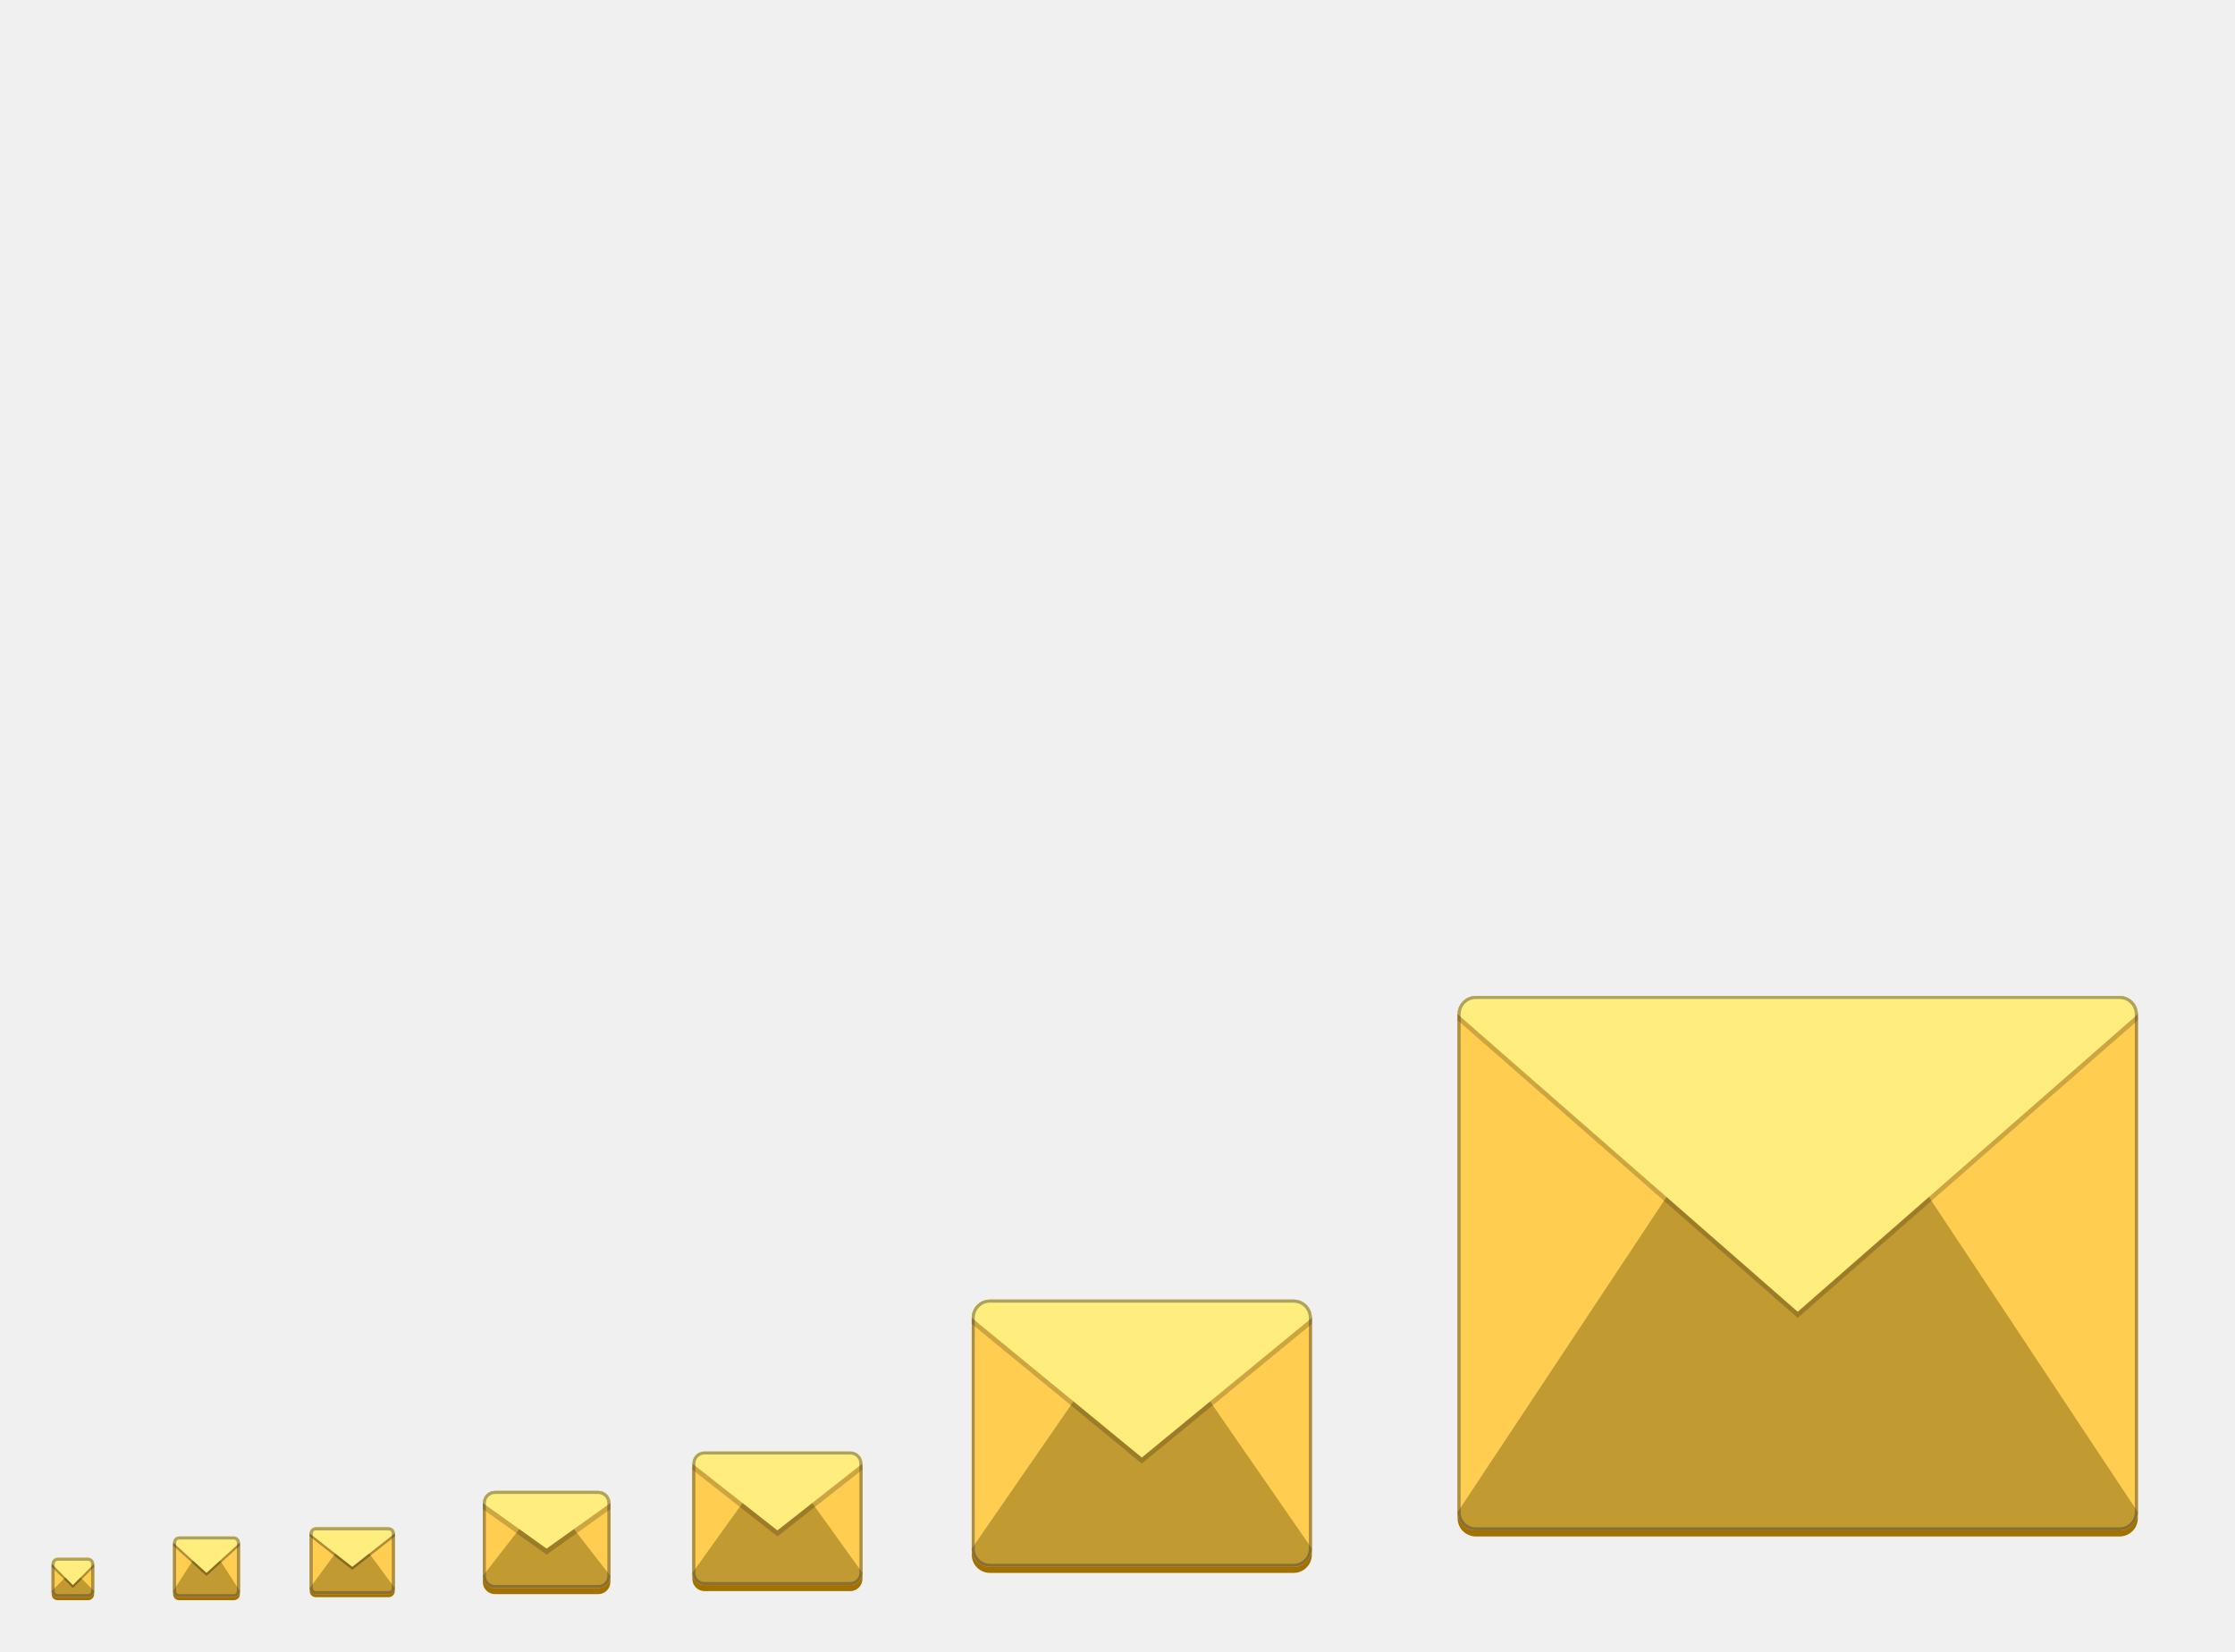
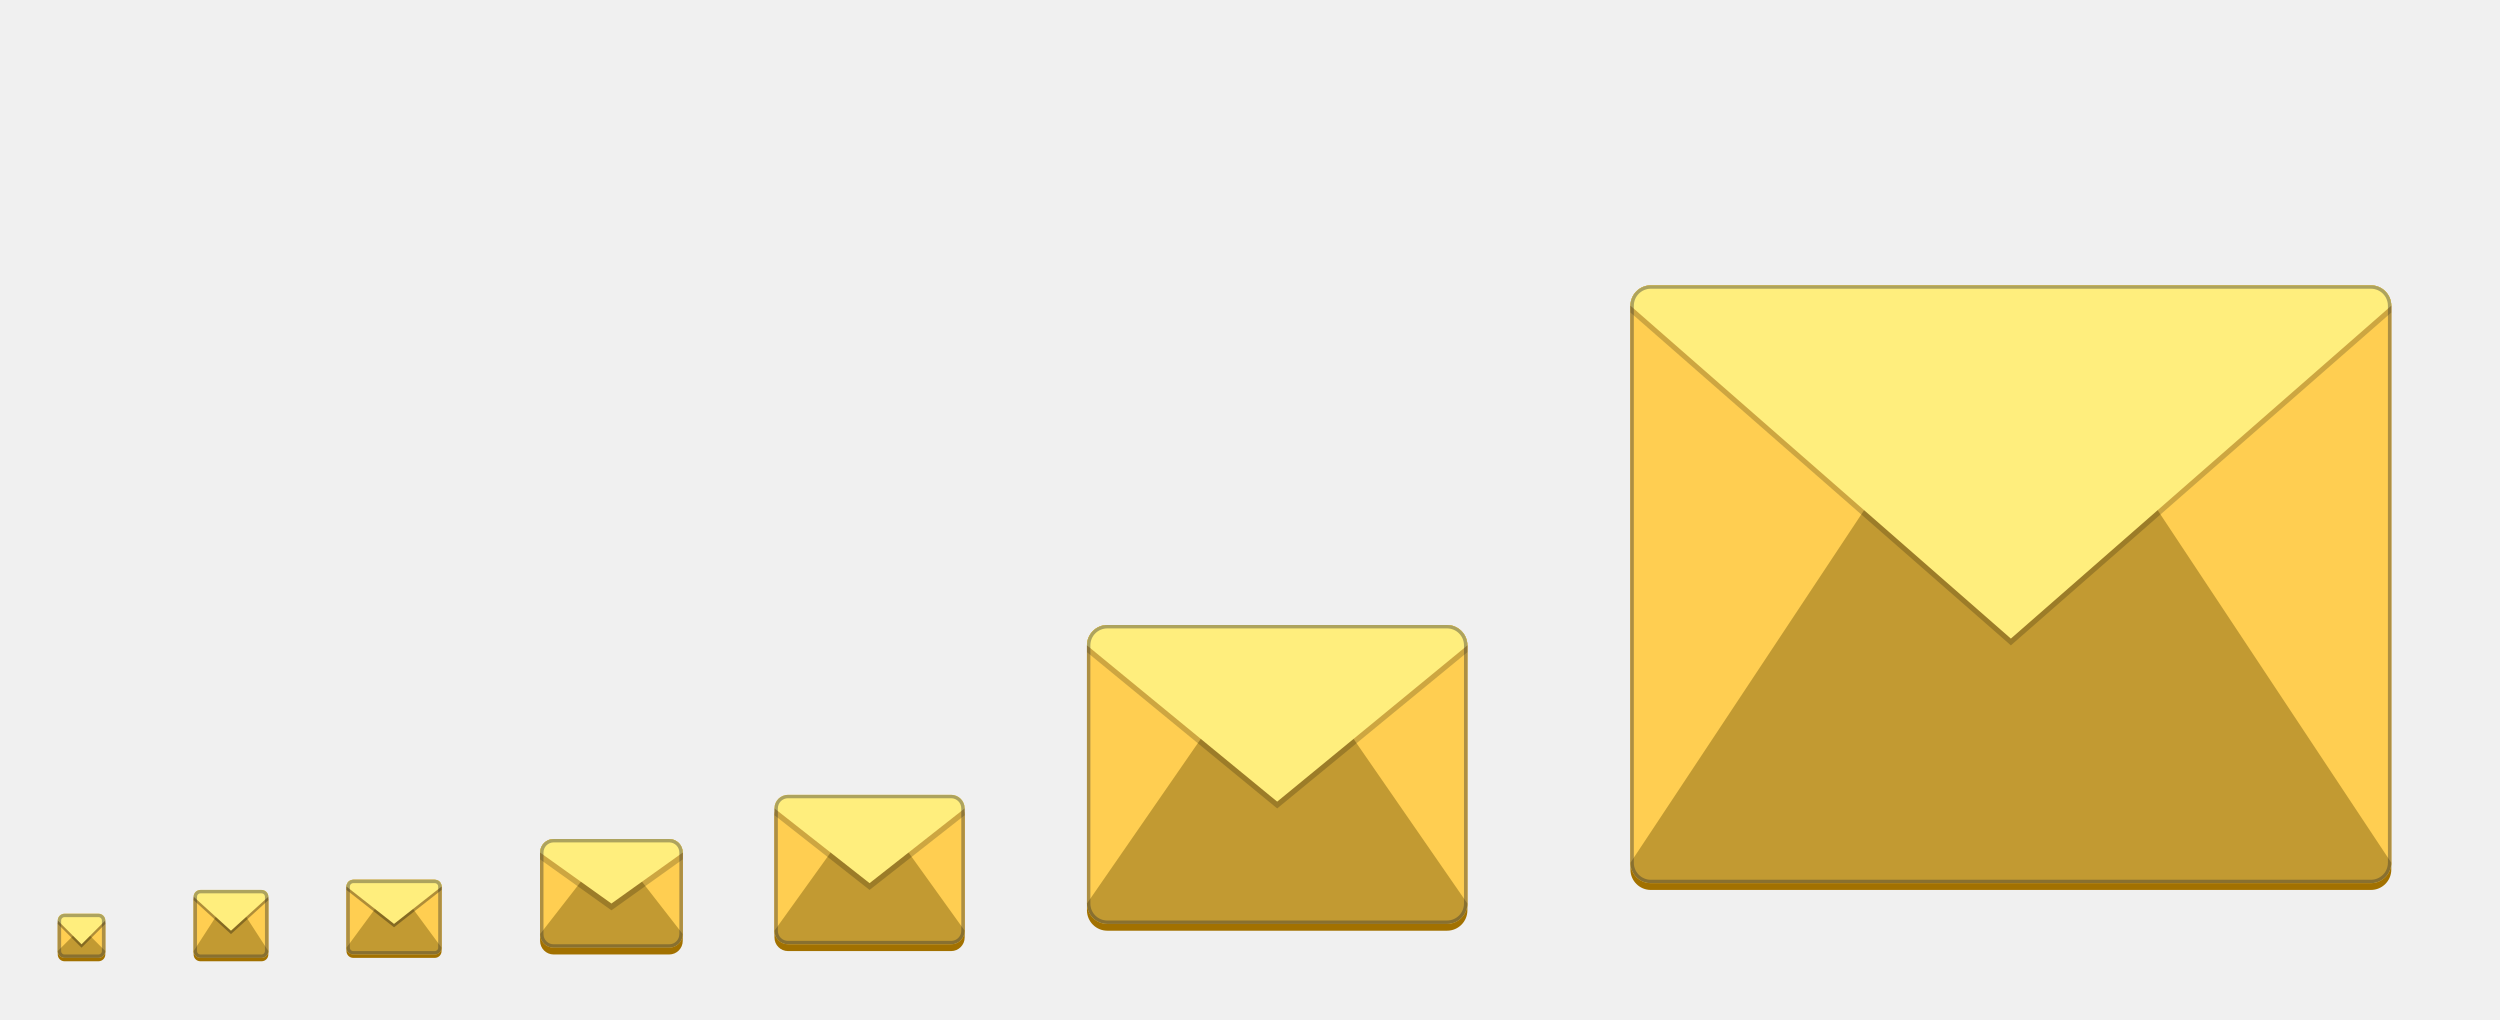
- <svg xmlns="http://www.w3.org/2000/svg" xmlns:xlink="http://www.w3.org/1999/xlink" width="736" height="544" id="svg11300" version="1.0" style="display:inline;enable-background:new">
+ <svg xmlns="http://www.w3.org/2000/svg" xmlns:xlink="http://www.w3.org/1999/xlink" width="736" height="300" id="svg11300" version="1.0" style="display:inline;enable-background:new">
  <defs id="defs3">
    <linearGradient id="linearGradient2797">
      <stop style="stop-color:#888888;stop-opacity:0.196" offset="0" id="stop2789" />
      <stop id="stop2791" offset="0.065" style="stop-color:#7f7f7f;stop-opacity:0.314" />
      <stop style="stop-color:#7f7f7f;stop-opacity:0.196" offset="0.927" id="stop2793" />
      <stop style="stop-color:#000000;stop-opacity:0.275" offset="1" id="stop2795" />
    </linearGradient>
    <linearGradient id="linearGradient2772">
      <stop style="stop-color:#888888;stop-opacity:0.196" offset="0" id="stop2764" />
      <stop id="stop2766" offset="0.038" style="stop-color:#7f7f7f;stop-opacity:0.314" />
      <stop style="stop-color:#7f7f7f;stop-opacity:0.196" offset="0.943" id="stop2768" />
      <stop style="stop-color:#000000;stop-opacity:0.275" offset="1" id="stop2770" />
    </linearGradient>
    <linearGradient id="linearGradient2689">
      <stop style="stop-color:#888888;stop-opacity:0.196" offset="0" id="stop2681" />
      <stop id="stop2683" offset="0.04" style="stop-color:#7f7f7f;stop-opacity:0.314" />
      <stop style="stop-color:#7f7f7f;stop-opacity:0.196" offset="0.92" id="stop2685" />
      <stop style="stop-color:#000000;stop-opacity:0.275" offset="1" id="stop2687" />
    </linearGradient>
    <linearGradient id="linearGradient2649">
      <stop id="stop2641" offset="0" style="stop-color:#888888;stop-opacity:0.196" />
      <stop style="stop-color:#7f7f7f;stop-opacity:0.314" offset="0.053" id="stop2643" />
      <stop id="stop2645" offset="0.895" style="stop-color:#7f7f7f;stop-opacity:0.196" />
      <stop id="stop2647" offset="1" style="stop-color:#000000;stop-opacity:0.275" />
    </linearGradient>
    <linearGradient id="linearGradient2591">
      <stop id="stop2583" offset="0" style="stop-color:#000000;stop-opacity:0.982" />
      <stop style="stop-color:#7f7f7f;stop-opacity:0.196" offset="0.094" id="stop2585" />
      <stop id="stop2587" offset="0.919" style="stop-color:#7f7f7f;stop-opacity:0.196" />
      <stop id="stop2589" offset="1" style="stop-color:#000000;stop-opacity:0.396" />
    </linearGradient>
    <linearGradient id="linearGradient2312">
      <stop style="stop-color:#ffffff;stop-opacity:0.118" offset="0" id="stop2304" />
      <stop id="stop2306" offset="0.094" style="stop-color:#7f7f7f;stop-opacity:0.196" />
      <stop style="stop-color:#7f7f7f;stop-opacity:0.196" offset="0.919" id="stop2308" />
      <stop style="stop-color:#000000;stop-opacity:0.396" offset="1" id="stop2310" />
    </linearGradient>
    <linearGradient id="linearGradient2157">
      <stop id="stop2153" offset="0" style="stop-color:#ffffff;stop-opacity:0.118" />
      <stop id="stop2155" offset="1" style="stop-color:#000000;stop-opacity:0.392" />
    </linearGradient>
    <linearGradient gradientTransform="translate(41,-7)" xlink:href="#linearGradient2157" id="linearGradient2071-2" x1="27" y1="270" x2="27" y2="288" gradientUnits="userSpaceOnUse" />
    <linearGradient gradientTransform="translate(461.5,-226.5)" xlink:href="#linearGradient2312" id="linearGradient2071-2-2-6-0-9-3" x1="130.5" y1="272.5" x2="130.5" y2="492.5" gradientUnits="userSpaceOnUse" />
    <linearGradient xlink:href="#linearGradient2591" id="linearGradient2571" x1="22" y1="271" x2="22" y2="281" gradientUnits="userSpaceOnUse" />
    <linearGradient gradientTransform="translate(44,-6)" xlink:href="#linearGradient2649" id="linearGradient2601-3" x1="20" y1="269" x2="20" y2="288" gradientUnits="userSpaceOnUse" />
    <linearGradient gradientTransform="translate(71,-29)" xlink:href="#linearGradient2689" id="linearGradient2601-3-4" x1="38" y1="285" x2="38" y2="310" gradientUnits="userSpaceOnUse" />
    <linearGradient gradientTransform="translate(178,-68)" xlink:href="#linearGradient2772" id="linearGradient2601-3-4-2-6" x1="66" y1="294" x2="66" y2="347" gradientUnits="userSpaceOnUse" />
    <linearGradient gradientTransform="translate(287,-75)" xlink:href="#linearGradient2797" id="linearGradient2601-3-4-2-7" x1="57" y1="241" x2="57" y2="350" gradientUnits="userSpaceOnUse" />
  </defs>
-   <g style="display:inline" id="layer1" transform="translate(0,244)">
+   <g style="display:inline" id="layer1">
    <g style="display:none" id="layer7">
      <text y="337.745" xml:space="preserve" x="15.007" style="font-style:normal;font-variant:normal;font-weight:normal;font-stretch:normal;line-height:0%;font-family:'DejaVu Sans';-inkscape-font-specification:'DejaVu Sans';display:inline;fill:#000000;fill-opacity:1;stroke:none;enable-background:new" id="context">
        <tspan style="font-style:normal;font-variant:normal;font-weight:normal;font-stretch:normal;font-size:18px;line-height:1.25;font-family:'Fira Sans';-inkscape-font-specification:'Fira Sans'" y="337.745" x="15.007" id="tspan3933">actions</tspan>
      </text>
      <text y="337.745" xml:space="preserve" x="142.488" style="font-style:normal;font-variant:normal;font-weight:bold;font-stretch:normal;line-height:0%;font-family:'DejaVu Sans';-inkscape-font-specification:'DejaVu Sans Bold';text-align:start;writing-mode:lr-tb;text-anchor:start;display:inline;fill:#000000;fill-opacity:1;stroke:none;enable-background:new" id="icon-name">
        <tspan style="font-style:normal;font-variant:normal;font-weight:bold;font-stretch:normal;font-size:18px;line-height:1.25;font-family:'Roboto Slab';-inkscape-font-specification:'Roboto Slab Bold'" y="337.745" x="142.488" id="tspan3937">mail-mark-unread</tspan>
      </text>
      <rect style="display:inline;overflow:visible;visibility:visible;fill:#d3d7cf;fill-opacity:1;fill-rule:nonzero;stroke:none;stroke-width:2;marker:none;enable-background:accumulate" id="rect16x16" width="16" height="16" x="-32" y="268" transform="scale(-1,1)" />
      <rect style="display:inline;overflow:visible;visibility:visible;fill:#d3d7cf;fill-opacity:1;fill-rule:nonzero;stroke:none;stroke-width:2;marker:none;enable-background:accumulate" id="rect24x24" width="24" height="24" x="-80" y="260" transform="scale(-1,1)" />
      <rect style="display:inline;overflow:visible;visibility:visible;fill:#d3d7cf;fill-opacity:1;fill-rule:nonzero;stroke:none;stroke-width:2;marker:none;enable-background:accumulate" id="rect32x32" width="32" height="32" x="-132" y="252" transform="scale(-1,1)" />
      <rect y="236" x="-204" height="48" width="48" id="rect48x48" style="display:inline;overflow:visible;visibility:visible;fill:#d3d7cf;fill-opacity:1;fill-rule:nonzero;stroke:none;stroke-width:2;marker:none;enable-background:accumulate" transform="scale(-1,1)" />
      <rect style="display:inline;overflow:visible;visibility:visible;fill:#d3d7cf;fill-opacity:1;fill-rule:nonzero;stroke:none;stroke-width:0.25;marker:none;enable-background:accumulate" id="rect3951" width="64" height="64" x="-288" y="220" transform="scale(-1,1)" />
      <rect y="28" x="-720" height="256" width="256" id="rect48x48-3" style="display:inline;overflow:visible;visibility:visible;fill:#d3d7cf;fill-opacity:1;fill-rule:nonzero;stroke:none;stroke-width:10.667;marker:none;enable-background:accumulate" transform="scale(-1,1)" />
      <rect y="156" x="-440" height="128" width="128" id="rect48x48-6" style="display:inline;overflow:visible;visibility:visible;fill:#d3d7cf;fill-opacity:1;fill-rule:nonzero;stroke:none;stroke-width:5.333;marker:none;enable-background:accumulate" transform="scale(-1,1)" />
      <text xml:space="preserve" style="font-style:normal;font-weight:normal;font-size:10.667px;line-height:1.25;font-family:sans-serif;letter-spacing:0px;word-spacing:0px;fill:#000000;fill-opacity:1;stroke:none" x="463.605" y="294.069" id="text858">
        <tspan id="tspan856" x="463.605" y="294.069" style="font-style:normal;font-variant:normal;font-weight:normal;font-stretch:normal;font-family:'Roboto Slab';-inkscape-font-specification:'Roboto Slab'">256</tspan>
      </text>
      <text xml:space="preserve" style="font-style:normal;font-weight:normal;font-size:10.667px;line-height:1.25;font-family:sans-serif;letter-spacing:0px;word-spacing:0px;display:inline;fill:#000000;fill-opacity:1;stroke:none;enable-background:new" x="311.605" y="294.069" id="text858-7">
        <tspan x="311.605" y="294.069" style="font-style:normal;font-variant:normal;font-weight:normal;font-stretch:normal;font-family:'Roboto Slab';-inkscape-font-specification:'Roboto Slab'" id="tspan918">128</tspan>
      </text>
      <text xml:space="preserve" style="font-style:normal;font-weight:normal;font-size:10.667px;line-height:1.25;font-family:sans-serif;letter-spacing:0px;word-spacing:0px;display:inline;fill:#000000;fill-opacity:1;stroke:none;enable-background:new" x="223.605" y="294.069" id="text858-79">
        <tspan id="tspan856-7" x="223.605" y="294.069" style="font-style:normal;font-variant:normal;font-weight:normal;font-stretch:normal;font-family:'Roboto Slab';-inkscape-font-specification:'Roboto Slab'">64</tspan>
      </text>
      <text xml:space="preserve" style="font-style:normal;font-weight:normal;font-size:10.667px;line-height:1.25;font-family:sans-serif;letter-spacing:0px;word-spacing:0px;display:inline;fill:#000000;fill-opacity:1;stroke:none;enable-background:new" x="155.605" y="294.069" id="text858-1">
        <tspan id="tspan856-6" x="155.605" y="294.069" style="font-style:normal;font-variant:normal;font-weight:normal;font-stretch:normal;font-family:'Roboto Slab';-inkscape-font-specification:'Roboto Slab'">48</tspan>
      </text>
      <text xml:space="preserve" style="font-style:normal;font-weight:normal;font-size:10.667px;line-height:1.25;font-family:sans-serif;letter-spacing:0px;word-spacing:0px;display:inline;fill:#000000;fill-opacity:1;stroke:none;enable-background:new" x="99.605" y="294.069" id="text858-3">
        <tspan id="tspan856-0" x="99.605" y="294.069" style="font-style:normal;font-variant:normal;font-weight:normal;font-stretch:normal;font-family:'Roboto Slab';-inkscape-font-specification:'Roboto Slab'">32</tspan>
      </text>
      <text xml:space="preserve" style="font-style:normal;font-weight:normal;font-size:10.667px;line-height:1.25;font-family:sans-serif;letter-spacing:0px;word-spacing:0px;display:inline;fill:#000000;fill-opacity:1;stroke:none;enable-background:new" x="55.605" y="294.069" id="text858-2">
        <tspan id="tspan856-1" x="55.605" y="294.069" style="font-style:normal;font-variant:normal;font-weight:normal;font-stretch:normal;font-family:'Roboto Slab';-inkscape-font-specification:'Roboto Slab'">24</tspan>
      </text>
      <text xml:space="preserve" style="font-style:normal;font-weight:normal;font-size:10.667px;line-height:1.25;font-family:sans-serif;letter-spacing:0px;word-spacing:0px;display:inline;fill:#000000;fill-opacity:1;stroke:none;enable-background:new" x="15.605" y="294.069" id="text858-5">
        <tspan id="tspan856-65" x="15.605" y="294.069" style="font-style:normal;font-variant:normal;font-weight:normal;font-stretch:normal;font-family:'Roboto Slab';-inkscape-font-specification:'Roboto Slab'">16</tspan>
      </text>
    </g>
    <g id="layer2" style="display:none">
      <rect style="display:inline;opacity:1;vector-effect:none;fill:#000000;fill-opacity:0.196;stroke:none;stroke-width:2;stroke-linecap:round;stroke-linejoin:round;stroke-miterlimit:4;stroke-dasharray:none;stroke-dashoffset:0;stroke-opacity:0.275;enable-background:new" id="rect2880" width="22" height="22" x="57" y="261" />
      <rect style="display:inline;opacity:1;vector-effect:none;fill:#000000;fill-opacity:0.196;stroke:none;stroke-width:2;stroke-linecap:round;stroke-linejoin:round;stroke-miterlimit:4;stroke-dasharray:none;stroke-dashoffset:0;stroke-opacity:0.275;enable-background:new" id="rect2882" width="14" height="14" x="17" y="269" />
      <g id="g916" transform="matrix(2,0,0,2,-547.8561,-160.4502)">
        <circle style="display:inline;opacity:0.1;vector-effect:none;fill:none;fill-opacity:1;stroke:#000000;stroke-width:0.99;stroke-linecap:butt;stroke-linejoin:miter;stroke-miterlimit:4;stroke-dasharray:0.99, 0.99;stroke-dashoffset:0;stroke-opacity:1;marker:none;marker-start:none;marker-mid:none;marker-end:none;paint-order:normal;enable-background:new" id="circle2892" r="59.504" cy="158.225" cx="569.928" />
        <rect style="display:inline;opacity:0.1;vector-effect:none;fill:none;fill-opacity:1;stroke:#000000;stroke-width:0.99;stroke-linecap:butt;stroke-linejoin:miter;stroke-miterlimit:4;stroke-dasharray:0.99, 0.99;stroke-dashoffset:0;stroke-opacity:1;marker:none;marker-start:none;marker-mid:none;marker-end:none;paint-order:normal;enable-background:new" id="rect2894" width="87.01" height="111.01" x="526.423" y="102.72" rx="8.701" ry="7.929" />
        <rect style="display:inline;opacity:0.1;vector-effect:none;fill:none;fill-opacity:1;stroke:#000000;stroke-width:0.99;stroke-linecap:butt;stroke-linejoin:miter;stroke-miterlimit:4;stroke-dasharray:0.99, 0.99;stroke-dashoffset:0;stroke-opacity:1;marker:none;marker-start:none;marker-mid:none;marker-end:none;paint-order:normal;enable-background:new" id="rect2896" width="103.01" height="103.01" x="518.423" y="106.72" rx="7.924" ry="7.924" />
        <rect style="display:inline;opacity:0.1;vector-effect:none;fill:none;fill-opacity:1;stroke:#000000;stroke-width:0.99;stroke-linecap:butt;stroke-linejoin:miter;stroke-miterlimit:4;stroke-dasharray:0.99, 0.99;stroke-dashoffset:0;stroke-opacity:1;marker:none;marker-start:none;marker-mid:none;marker-end:none;paint-order:normal;enable-background:new" id="rect2898" width="111.01" height="87.01" x="514.423" y="122.72" rx="7.929" ry="8.701" />
        <path style="display:inline;fill:none;stroke:#62a0ea;stroke-width:2;stroke-linecap:butt;stroke-linejoin:miter;stroke-miterlimit:4;stroke-dasharray:none;stroke-opacity:1;enable-background:new" d="m 505.928,211.225 h 128" id="path2900" />
      </g>
      <g transform="translate(312,-16)" style="display:inline;enable-background:new" id="g886">
        <circle style="display:inline;opacity:0.1;vector-effect:none;fill:none;fill-opacity:1;stroke:#000000;stroke-width:0.99;stroke-linecap:butt;stroke-linejoin:miter;stroke-miterlimit:4;stroke-dasharray:0.99, 0.99;stroke-dashoffset:0;stroke-opacity:1;marker:none;marker-start:none;marker-mid:none;marker-end:none;paint-order:normal;enable-background:new" id="circle2892-3" r="59.504" cy="236" cx="64" />
        <rect style="display:inline;opacity:0.1;vector-effect:none;fill:none;fill-opacity:1;stroke:#000000;stroke-width:0.99;stroke-linecap:butt;stroke-linejoin:miter;stroke-miterlimit:4;stroke-dasharray:0.99, 0.99;stroke-dashoffset:0;stroke-opacity:1;marker:none;marker-start:none;marker-mid:none;marker-end:none;paint-order:normal;enable-background:new" id="rect2894-6" width="87.01" height="111.01" x="20.495" y="180.495" rx="8.701" ry="7.929" />
        <rect style="display:inline;opacity:0.1;vector-effect:none;fill:none;fill-opacity:1;stroke:#000000;stroke-width:0.99;stroke-linecap:butt;stroke-linejoin:miter;stroke-miterlimit:4;stroke-dasharray:0.99, 0.99;stroke-dashoffset:0;stroke-opacity:1;marker:none;marker-start:none;marker-mid:none;marker-end:none;paint-order:normal;enable-background:new" id="rect2896-7" width="103.01" height="103.01" x="12.495" y="184.495" rx="7.924" ry="7.924" />
        <rect style="display:inline;opacity:0.1;vector-effect:none;fill:none;fill-opacity:1;stroke:#000000;stroke-width:0.99;stroke-linecap:butt;stroke-linejoin:miter;stroke-miterlimit:4;stroke-dasharray:0.99, 0.99;stroke-dashoffset:0;stroke-opacity:1;marker:none;marker-start:none;marker-mid:none;marker-end:none;paint-order:normal;enable-background:new" id="rect2898-5" width="111.01" height="87.01" x="8.495" y="200.495" rx="7.929" ry="8.701" />
        <path style="display:inline;fill:none;stroke:#62a0ea;stroke-width:2;stroke-linecap:butt;stroke-linejoin:miter;stroke-miterlimit:4;stroke-dasharray:none;stroke-opacity:1;enable-background:new" d="M 2.6203015e-5,289 H 128" id="path2900-3" />
      </g>
      <g transform="matrix(0.5,0,0,0.5,224,134)" style="display:inline;enable-background:new" id="g886-5">
        <circle style="display:inline;opacity:0.1;vector-effect:none;fill:none;fill-opacity:1;stroke:#000000;stroke-width:0.99;stroke-linecap:butt;stroke-linejoin:miter;stroke-miterlimit:4;stroke-dasharray:0.99, 0.99;stroke-dashoffset:0;stroke-opacity:1;marker:none;marker-start:none;marker-mid:none;marker-end:none;paint-order:normal;enable-background:new" id="circle2892-6" r="59.504" cy="236" cx="64" />
        <rect style="display:inline;opacity:0.1;vector-effect:none;fill:none;fill-opacity:1;stroke:#000000;stroke-width:0.99;stroke-linecap:butt;stroke-linejoin:miter;stroke-miterlimit:4;stroke-dasharray:0.99, 0.99;stroke-dashoffset:0;stroke-opacity:1;marker:none;marker-start:none;marker-mid:none;marker-end:none;paint-order:normal;enable-background:new" id="rect2894-2" width="87.01" height="111.01" x="20.495" y="180.495" rx="8.701" ry="7.929" />
        <rect style="display:inline;opacity:0.1;vector-effect:none;fill:none;fill-opacity:1;stroke:#000000;stroke-width:0.99;stroke-linecap:butt;stroke-linejoin:miter;stroke-miterlimit:4;stroke-dasharray:0.99, 0.99;stroke-dashoffset:0;stroke-opacity:1;marker:none;marker-start:none;marker-mid:none;marker-end:none;paint-order:normal;enable-background:new" id="rect2896-9" width="103.01" height="103.01" x="12.495" y="184.495" rx="7.924" ry="7.924" />
        <rect style="display:inline;opacity:0.1;vector-effect:none;fill:none;fill-opacity:1;stroke:#000000;stroke-width:0.99;stroke-linecap:butt;stroke-linejoin:miter;stroke-miterlimit:4;stroke-dasharray:0.99, 0.99;stroke-dashoffset:0;stroke-opacity:1;marker:none;marker-start:none;marker-mid:none;marker-end:none;paint-order:normal;enable-background:new" id="rect2898-1" width="111.01" height="87.01" x="8.495" y="200.495" rx="7.929" ry="8.701" />
        <path style="display:inline;fill:none;stroke:#62a0ea;stroke-width:2;stroke-linecap:butt;stroke-linejoin:miter;stroke-miterlimit:4;stroke-dasharray:none;stroke-opacity:1;enable-background:new" d="M 2.6203015e-5,289 H 128" id="path2900-2" />
      </g>
      <g transform="matrix(0.375,0,0,0.375,156,171.5)" style="display:inline;enable-background:new" id="g886-5-2">
        <circle style="display:inline;opacity:0.1;vector-effect:none;fill:none;fill-opacity:1;stroke:#000000;stroke-width:0.968;stroke-linecap:butt;stroke-linejoin:miter;stroke-miterlimit:4;stroke-dasharray:0.968, 0.968;stroke-dashoffset:0;stroke-opacity:1;marker:none;marker-start:none;marker-mid:none;marker-end:none;paint-order:normal;enable-background:new" id="circle2892-6-6" cy="236" cx="64" r="58.183" />
        <rect style="display:inline;opacity:0.1;vector-effect:none;fill:none;fill-opacity:1;stroke:#000000;stroke-width:0.975;stroke-linecap:butt;stroke-linejoin:miter;stroke-miterlimit:4;stroke-dasharray:0.975, 0.975;stroke-dashoffset:0;stroke-opacity:1;marker:none;marker-start:none;marker-mid:none;marker-end:none;paint-order:normal;enable-background:new" id="rect2894-2-1" width="84.358" height="111.025" x="21.821" y="180.487" rx="8.436" ry="7.93" />
        <rect style="display:inline;opacity:0.1;vector-effect:none;fill:none;fill-opacity:1;stroke:#000000;stroke-width:1.015;stroke-linecap:butt;stroke-linejoin:miter;stroke-miterlimit:4;stroke-dasharray:1.015, 1.015;stroke-dashoffset:0;stroke-opacity:1;marker:none;marker-start:none;marker-mid:none;marker-end:none;paint-order:normal;enable-background:new" id="rect2896-9-8" width="105.651" height="105.651" x="11.174" y="183.174" rx="8.127" ry="8.127" />
        <rect style="display:inline;opacity:0.1;vector-effect:none;fill:none;fill-opacity:1;stroke:#000000;stroke-width:0.975;stroke-linecap:butt;stroke-linejoin:miter;stroke-miterlimit:4;stroke-dasharray:0.975, 0.975;stroke-dashoffset:0;stroke-opacity:1;marker:none;marker-start:none;marker-mid:none;marker-end:none;paint-order:normal;enable-background:new" id="rect2898-1-7" width="111.025" height="84.358" x="8.487" y="201.821" rx="7.93" ry="8.436" />
        <path style="display:inline;fill:none;stroke:#62a0ea;stroke-width:2;stroke-linecap:butt;stroke-linejoin:miter;stroke-miterlimit:4;stroke-dasharray:none;stroke-opacity:1;enable-background:new" d="M 2.6283016e-5,287.667 H 128" id="path2900-2-9" />
      </g>
      <g transform="matrix(0.25,0,0,0.25,99.99999,209)" style="display:inline;enable-background:new" id="g886-5-1">
        <circle style="display:inline;opacity:0.1;vector-effect:none;fill:none;fill-opacity:1;stroke:#000000;stroke-width:0.99;stroke-linecap:butt;stroke-linejoin:miter;stroke-miterlimit:4;stroke-dasharray:0.99, 0.99;stroke-dashoffset:0;stroke-opacity:1;marker:none;marker-start:none;marker-mid:none;marker-end:none;paint-order:normal;enable-background:new" id="circle2892-6-2" r="59.504" cy="236" cx="64" />
        <rect style="display:inline;opacity:0.1;vector-effect:none;fill:none;fill-opacity:1;stroke:#000000;stroke-width:0.99;stroke-linecap:butt;stroke-linejoin:miter;stroke-miterlimit:4;stroke-dasharray:0.99, 0.99;stroke-dashoffset:0;stroke-opacity:1;marker:none;marker-start:none;marker-mid:none;marker-end:none;paint-order:normal;enable-background:new" id="rect2894-2-9" width="87.01" height="111.01" x="20.495" y="180.495" rx="8.701" ry="7.929" />
        <rect style="display:inline;opacity:0.1;vector-effect:none;fill:none;fill-opacity:1;stroke:#000000;stroke-width:0.99;stroke-linecap:butt;stroke-linejoin:miter;stroke-miterlimit:4;stroke-dasharray:0.99, 0.99;stroke-dashoffset:0;stroke-opacity:1;marker:none;marker-start:none;marker-mid:none;marker-end:none;paint-order:normal;enable-background:new" id="rect2896-9-3" width="103.01" height="103.01" x="12.495" y="184.495" rx="7.924" ry="7.924" />
        <rect style="display:inline;opacity:0.1;vector-effect:none;fill:none;fill-opacity:1;stroke:#000000;stroke-width:0.99;stroke-linecap:butt;stroke-linejoin:miter;stroke-miterlimit:4;stroke-dasharray:0.99, 0.99;stroke-dashoffset:0;stroke-opacity:1;marker:none;marker-start:none;marker-mid:none;marker-end:none;paint-order:normal;enable-background:new" id="rect2898-1-1" width="111.01" height="87.01" x="8.495" y="200.495" rx="7.929" ry="8.701" />
        <path style="display:inline;fill:none;stroke:#62a0ea;stroke-width:2;stroke-linecap:butt;stroke-linejoin:miter;stroke-miterlimit:4;stroke-dasharray:none;stroke-opacity:1;enable-background:new" d="M 2.6203015e-5,289 H 128" id="path2900-2-94" />
      </g>
    </g>
    <g id="layer6" style="display:inline">
      <g aria-label="?" style="font-style:normal;font-variant:normal;font-weight:normal;font-stretch:normal;font-size:14.084px;line-height:1.25;font-family:'Fira Sans';-inkscape-font-specification:'Fira Sans';letter-spacing:0px;word-spacing:0px;display:inline;fill:#ffffff;fill-opacity:1;stroke:none;stroke-width:2.641;enable-background:new" id="text1492-4" transform="translate(41,-6)" />
      <rect style="display:inline;opacity:1;vector-effect:none;fill:#a27100;fill-opacity:1;stroke:none;stroke-width:1;stroke-linecap:round;stroke-linejoin:round;stroke-miterlimit:4;stroke-dasharray:none;stroke-dashoffset:0;stroke-opacity:0.392;enable-background:new" id="rect1105-5" width="56" height="44" x="228" y="236" ry="4" />
      <rect style="opacity:1;vector-effect:none;fill:#ffce51;fill-opacity:1;stroke:none;stroke-width:1;stroke-linecap:round;stroke-linejoin:round;stroke-miterlimit:4;stroke-dasharray:none;stroke-dashoffset:0;stroke-opacity:0.392" id="rect1105" width="56" height="44" x="228" y="234" ry="4" />
      <path style="display:inline;opacity:1;vector-effect:none;fill:#c29a32;fill-opacity:1;stroke:none;stroke-width:1;stroke-linecap:round;stroke-linejoin:round;stroke-miterlimit:4;stroke-dasharray:none;stroke-dashoffset:0;stroke-opacity:0.392;enable-background:new" d="m 232,278 h 48 c 2.216,0 4,-1.784 4,-4 l -28,-39 -28,39 c 0,2.216 1.784,4 4,4 z" id="rect1105-6-7" />
      <path style="display:inline;opacity:1;vector-effect:none;fill:#000000;fill-opacity:0.196;stroke:none;stroke-width:1;stroke-linecap:round;stroke-linejoin:round;stroke-miterlimit:4;stroke-dasharray:none;stroke-dashoffset:0;stroke-opacity:0.392;enable-background:new" d="m 284,238 v 2 l -28,22 -28,-22 v -2 z" id="rect1105-2-2-3-3-6-1" />
      <path style="display:inline;opacity:1;vector-effect:none;fill:#ffee7d;fill-opacity:1;stroke:none;stroke-width:1;stroke-linecap:round;stroke-linejoin:round;stroke-miterlimit:4;stroke-dasharray:none;stroke-dashoffset:0;stroke-opacity:0.392;enable-background:new" d="m 232,234 h 48 c 2.216,0 4,1.784 4,4 l -28,22 -28,-22 c 0,-2.216 1.784,-4 4,-4 z" id="rect1105-6" />
      <rect style="display:inline;opacity:1;vector-effect:none;fill:none;fill-opacity:1;stroke:#303030;stroke-width:1;stroke-linecap:round;stroke-linejoin:round;stroke-miterlimit:4;stroke-dasharray:none;stroke-dashoffset:0;stroke-opacity:0.392;enable-background:new" id="rect1105-3" width="55" height="43" x="228.5" y="234.5" ry="3.49" />
      <rect style="display:inline;opacity:1;vector-effect:none;fill:#a27100;fill-opacity:1;stroke:none;stroke-width:1;stroke-linecap:round;stroke-linejoin:round;stroke-miterlimit:4;stroke-dasharray:none;stroke-dashoffset:0;stroke-opacity:0.392;enable-background:new" id="rect1105-5-2" width="42" height="34" x="159" y="247" ry="4" />
      <rect style="display:inline;opacity:1;vector-effect:none;fill:#ffce51;fill-opacity:1;stroke:none;stroke-width:1;stroke-linecap:round;stroke-linejoin:round;stroke-miterlimit:4;stroke-dasharray:none;stroke-dashoffset:0;stroke-opacity:0.392;enable-background:new" id="rect1105-56" width="42" height="32" x="159" y="247" ry="4" />
      <path style="display:inline;opacity:1;vector-effect:none;fill:#c29a32;fill-opacity:1;stroke:none;stroke-width:1;stroke-linecap:round;stroke-linejoin:round;stroke-miterlimit:4;stroke-dasharray:none;stroke-dashoffset:0;stroke-opacity:0.392;enable-background:new" d="m 163,279 h 34 c 2.216,0 4,-1.784 4,-4 l -21,-27 -21,27 c 0,2.216 1.784,4 4,4 z" id="rect1105-56-2-7" />
      <path style="display:inline;opacity:1;vector-effect:none;fill:#000000;fill-opacity:0.196;stroke:none;stroke-width:1;stroke-linecap:round;stroke-linejoin:round;stroke-miterlimit:4;stroke-dasharray:none;stroke-dashoffset:0;stroke-opacity:0.392;enable-background:new" d="m 201,251 v 2 l -21,15 -21,-15 v -2 z" id="rect1105-2-2-3-3-6-1-2" />
      <path style="display:inline;opacity:1;vector-effect:none;fill:#ffee7d;fill-opacity:1;stroke:none;stroke-width:1;stroke-linecap:round;stroke-linejoin:round;stroke-miterlimit:4;stroke-dasharray:none;stroke-dashoffset:0;stroke-opacity:0.392;enable-background:new" d="m 163,247 h 34 c 2.216,0 4,1.784 4,4 l -21,15 -21,-15 c 0,-2.216 1.784,-4 4,-4 z" id="rect1105-56-2" />
      <rect style="display:inline;opacity:1;vector-effect:none;fill:none;fill-opacity:1;stroke:#303030;stroke-width:1;stroke-linecap:round;stroke-linejoin:round;stroke-miterlimit:4;stroke-dasharray:none;stroke-dashoffset:0;stroke-opacity:0.392;enable-background:new" id="rect1105-3-1" width="41" height="31" x="159.5" y="247.5" ry="3.49" />
      <rect style="display:inline;opacity:1;vector-effect:none;fill:#a27100;fill-opacity:1;stroke:none;stroke-width:1;stroke-linecap:round;stroke-linejoin:round;stroke-miterlimit:4;stroke-dasharray:none;stroke-dashoffset:0;stroke-opacity:0.392;enable-background:new" id="rect1105-5-2-8" width="28" height="23" x="102" y="259" ry="2" />
      <rect style="display:inline;opacity:1;vector-effect:none;fill:#ffce51;fill-opacity:1;stroke:none;stroke-width:1;stroke-linecap:round;stroke-linejoin:round;stroke-miterlimit:4;stroke-dasharray:none;stroke-dashoffset:0;stroke-opacity:0.392;enable-background:new" id="rect1105-56-0" width="28" height="22" x="102" y="259" ry="2" />
      <rect style="display:inline;opacity:1;vector-effect:none;fill:#a27100;fill-opacity:1;stroke:none;stroke-width:1;stroke-linecap:round;stroke-linejoin:round;stroke-miterlimit:4;stroke-dasharray:none;stroke-dashoffset:0;stroke-opacity:0.392;enable-background:new" id="rect1105-56-0-9-36" width="22" height="20" x="57" y="263" ry="2" />
      <rect style="display:inline;opacity:1;vector-effect:none;fill:#a27100;fill-opacity:1;stroke:none;stroke-width:1;stroke-linecap:round;stroke-linejoin:round;stroke-miterlimit:4;stroke-dasharray:none;stroke-dashoffset:0;stroke-opacity:0.392;enable-background:new" id="rect1105-56-0-9-3-7" width="14" height="13" x="17" y="270" ry="2" />
      <rect style="display:inline;opacity:1;vector-effect:none;fill:#ffce51;fill-opacity:1;stroke:none;stroke-width:1;stroke-linecap:round;stroke-linejoin:round;stroke-miterlimit:4;stroke-dasharray:none;stroke-dashoffset:0;stroke-opacity:0.392;enable-background:new" id="rect1105-56-0-9" width="22" height="20" x="57" y="262" ry="2" />
      <rect style="display:inline;opacity:1;vector-effect:none;fill:#ffce51;fill-opacity:1;stroke:none;stroke-width:1;stroke-linecap:round;stroke-linejoin:round;stroke-miterlimit:4;stroke-dasharray:none;stroke-dashoffset:0;stroke-opacity:0.392;enable-background:new" id="rect1105-56-0-9-3" width="14" height="13" x="17" y="269" ry="2" />
      <path style="display:inline;opacity:1;vector-effect:none;fill:#c29a32;fill-opacity:1;stroke:none;stroke-width:1;stroke-linecap:round;stroke-linejoin:round;stroke-miterlimit:4;stroke-dasharray:none;stroke-dashoffset:0;stroke-opacity:0.392;enable-background:new" d="m 104,281 h 24 c 1.108,0 2,-0.892 2,-2 l -14,-19 -14,19 c 0,1.108 0.892,2 2,2 z" id="rect1105-56-0-6-2" />
      <path style="display:inline;opacity:1;vector-effect:none;fill:#c29a32;fill-opacity:1;stroke:none;stroke-width:1;stroke-linecap:round;stroke-linejoin:round;stroke-miterlimit:4;stroke-dasharray:none;stroke-dashoffset:0;stroke-opacity:0.392;enable-background:new" d="m 59,282 h 18 c 1.108,0 2,-0.892 2,-2 L 68,263 57,280 c 0,1.108 0.892,2 2,2 z" id="rect1105-56-0-9-0-6" />
      <path style="display:inline;opacity:1;vector-effect:none;fill:#000000;fill-opacity:0.314;stroke:none;stroke-width:1;stroke-linecap:round;stroke-linejoin:round;stroke-miterlimit:4;stroke-dasharray:none;stroke-dashoffset:0;stroke-opacity:0.392;enable-background:new" d="m 130,261 v 1 l -14,11 -14,-11 v -1 z" id="rect1105-2-2-3-3-6-1-2-9" />
      <path style="display:inline;opacity:1;vector-effect:none;fill:#ffee7d;fill-opacity:1;stroke:none;stroke-width:1;stroke-linecap:round;stroke-linejoin:round;stroke-miterlimit:4;stroke-dasharray:none;stroke-dashoffset:0;stroke-opacity:0.392;enable-background:new" d="m 104,259 h 24 c 1.108,0 2,0.892 2,2 l -14,11 -14,-11 c 0,-1.108 0.892,-2 2,-2 z" id="rect1105-56-0-6" />
      <path style="display:inline;opacity:1;vector-effect:none;fill:#c29a32;fill-opacity:1;stroke:none;stroke-width:1;stroke-linecap:round;stroke-linejoin:round;stroke-miterlimit:4;stroke-dasharray:none;stroke-dashoffset:0;stroke-opacity:0.392;enable-background:new" d="m 19,282 h 10 c 1.108,0 2,-0.892 2,-2 l -7,-7 -7,7 c 0,1.108 0.892,2 2,2 z" id="rect1105-56-0-9-3-6-1" />
      <path style="display:inline;opacity:1;vector-effect:none;fill:#000000;fill-opacity:0.314;stroke:none;stroke-width:1;stroke-linecap:round;stroke-linejoin:round;stroke-miterlimit:4;stroke-dasharray:none;stroke-dashoffset:0;stroke-opacity:0.392;enable-background:new" d="m 79,264 v 1 L 68,275 57,265 v -1 z" id="rect1105-2-2-3-3-6-1-2-9-3" />
      <path style="display:inline;opacity:1;vector-effect:none;fill:#ffee7d;fill-opacity:1;stroke:none;stroke-width:1;stroke-linecap:round;stroke-linejoin:round;stroke-miterlimit:4;stroke-dasharray:none;stroke-dashoffset:0;stroke-opacity:0.392;enable-background:new" d="m 59,262 h 18 c 1.108,0 2,0.892 2,2 L 68,274 57,264 c 0,-1.108 0.892,-2 2,-2 z" id="rect1105-56-0-9-0" />
      <path style="display:inline;opacity:1;vector-effect:none;fill:#000000;fill-opacity:0.314;stroke:none;stroke-width:1;stroke-linecap:round;stroke-linejoin:round;stroke-miterlimit:4;stroke-dasharray:none;stroke-dashoffset:0;stroke-opacity:0.392;enable-background:new" d="m 31,271 v 1 l -7,7 -7,-7 v -1 z" id="rect1105-2-2-3-3-6-1-2-9-3-1" />
      <path style="display:inline;opacity:1;vector-effect:none;fill:#ffee7d;fill-opacity:1;stroke:none;stroke-width:1;stroke-linecap:round;stroke-linejoin:round;stroke-miterlimit:4;stroke-dasharray:none;stroke-dashoffset:0;stroke-opacity:0.392;enable-background:new" d="m 19,269 h 10 c 1.108,0 2,0.892 2,2 l -7,7 -7,-7 c 0,-1.108 0.892,-2 2,-2 z" id="rect1105-56-0-9-3-6" />
      <rect style="display:inline;opacity:1;vector-effect:none;fill:none;fill-opacity:1;stroke:#303030;stroke-width:1;stroke-linecap:round;stroke-linejoin:round;stroke-miterlimit:4;stroke-dasharray:none;stroke-dashoffset:0;stroke-opacity:0.392;enable-background:new" id="rect1105-56-0-8" width="27" height="21" x="102.5" y="259.5" ry="1.5" />
      <rect style="display:inline;opacity:1;vector-effect:none;fill:none;fill-opacity:1;stroke:#303030;stroke-width:1;stroke-linecap:round;stroke-linejoin:round;stroke-miterlimit:4;stroke-dasharray:none;stroke-dashoffset:0;stroke-opacity:0.392;enable-background:new" id="rect1105-56-0-9-7" width="21" height="19" x="57.5" y="262.5" ry="1.5" />
      <rect style="display:inline;opacity:1;vector-effect:none;fill:none;fill-opacity:1;stroke:#303030;stroke-width:1;stroke-linecap:round;stroke-linejoin:round;stroke-miterlimit:4;stroke-dasharray:none;stroke-dashoffset:0;stroke-opacity:0.392;enable-background:new" id="rect1105-56-0-9-3-9" width="13" height="12" x="17.5" y="269.5" ry="1.5" />
      <rect style="display:inline;opacity:1;vector-effect:none;fill:#a27100;fill-opacity:1;stroke:none;stroke-width:1;stroke-linecap:round;stroke-linejoin:round;stroke-miterlimit:4;stroke-dasharray:none;stroke-dashoffset:0;stroke-opacity:0.392;enable-background:new" id="rect1105-5-9" width="112" height="90" x="320" y="184" ry="6" />
      <rect style="display:inline;opacity:1;vector-effect:none;fill:#ffce51;fill-opacity:1;stroke:none;stroke-width:1;stroke-linecap:round;stroke-linejoin:round;stroke-miterlimit:4;stroke-dasharray:none;stroke-dashoffset:0;stroke-opacity:0.392;enable-background:new" id="rect1105-2" width="112" height="88" x="320" y="184" ry="6" />
      <rect style="display:inline;opacity:1;vector-effect:none;fill:#a27100;fill-opacity:1;stroke:none;stroke-width:1;stroke-linecap:round;stroke-linejoin:round;stroke-miterlimit:4;stroke-dasharray:none;stroke-dashoffset:0;stroke-opacity:0.392;enable-background:new" id="rect1105-5-9-7" width="224" height="178" x="480" y="84" ry="6" />
      <rect style="display:inline;opacity:1;vector-effect:none;fill:#ffce51;fill-opacity:1;stroke:none;stroke-width:1;stroke-linecap:round;stroke-linejoin:round;stroke-miterlimit:4;stroke-dasharray:none;stroke-dashoffset:0;stroke-opacity:0.392;enable-background:new" id="rect1105-2-0" width="224" height="176" x="480" y="84" ry="6" />
      <path style="display:inline;opacity:1;vector-effect:none;fill:#c29a32;fill-opacity:1;stroke:none;stroke-width:1;stroke-linecap:round;stroke-linejoin:round;stroke-miterlimit:4;stroke-dasharray:none;stroke-dashoffset:0;stroke-opacity:0.392;enable-background:new" d="m 326,272 h 100 c 3.324,0 6,-2.676 6,-6 l -56,-81 -56,81 c 0,3.324 2.676,6 6,6 z" id="rect1105-2-2-7" />
      <path style="display:inline;opacity:1;vector-effect:none;fill:#000000;fill-opacity:0.196;stroke:none;stroke-width:1;stroke-linecap:round;stroke-linejoin:round;stroke-miterlimit:4;stroke-dasharray:none;stroke-dashoffset:0;stroke-opacity:0.392;enable-background:new" d="m 432,190 v 2 l -56,46 -56,-46 v -2 z" id="rect1105-2-2-3-3-6" />
      <path style="display:inline;opacity:1;vector-effect:none;fill:#ffee7d;fill-opacity:1;stroke:none;stroke-width:1;stroke-linecap:round;stroke-linejoin:round;stroke-miterlimit:4;stroke-dasharray:none;stroke-dashoffset:0;stroke-opacity:0.392;enable-background:new" d="m 326,184 h 100 c 3.324,0 6,2.676 6,6 l -56,46 -56,-46 c 0,-3.324 2.676,-6 6,-6 z" id="rect1105-2-2" />
      <path style="display:inline;opacity:1;vector-effect:none;fill:#c29a32;fill-opacity:1;stroke:none;stroke-width:1;stroke-linecap:round;stroke-linejoin:round;stroke-miterlimit:4;stroke-dasharray:none;stroke-dashoffset:0;stroke-opacity:0.392;enable-background:new" d="m 486,260 h 212 c 3.324,0 6,-2.676 6,-6 L 592,85 480,254 c 0,3.324 2.676,6 6,6 z" id="rect1105-2-2-3-5" />
      <path style="display:inline;opacity:1;vector-effect:none;fill:#000000;fill-opacity:0.196;stroke:none;stroke-width:1;stroke-linecap:round;stroke-linejoin:round;stroke-miterlimit:4;stroke-dasharray:none;stroke-dashoffset:0;stroke-opacity:0.392;enable-background:new" d="m 704,90 v 2 L 592,190 480,92 v -2 z" id="rect1105-2-2-3-3" />
      <path style="display:inline;opacity:1;vector-effect:none;fill:#ffee7d;fill-opacity:1;stroke:none;stroke-width:1;stroke-linecap:round;stroke-linejoin:round;stroke-miterlimit:4;stroke-dasharray:none;stroke-dashoffset:0;stroke-opacity:0.392;enable-background:new" d="m 486,84 h 212 c 3.324,0 6,2.676 6,6 L 592,188 480,90 c 0,-3.324 2.676,-6 6,-6 z" id="rect1105-2-2-3" />
      <rect style="display:inline;opacity:1;vector-effect:none;fill:none;fill-opacity:1;stroke:#303030;stroke-width:1;stroke-linecap:round;stroke-linejoin:round;stroke-miterlimit:4;stroke-dasharray:none;stroke-dashoffset:0;stroke-opacity:0.392;enable-background:new" id="rect1105-2-9" width="111" height="87" x="320.5" y="184.5" ry="5.5" />
      <rect style="display:inline;opacity:1;vector-effect:none;fill:none;fill-opacity:1;stroke:#303030;stroke-width:1;stroke-linecap:round;stroke-linejoin:round;stroke-miterlimit:4;stroke-dasharray:none;stroke-dashoffset:0;stroke-opacity:0.392;enable-background:new" id="rect1105-2-9-2" width="223" height="175" x="480.5" y="84.5" ry="5.5" />
    </g>
  </g>
</svg>
